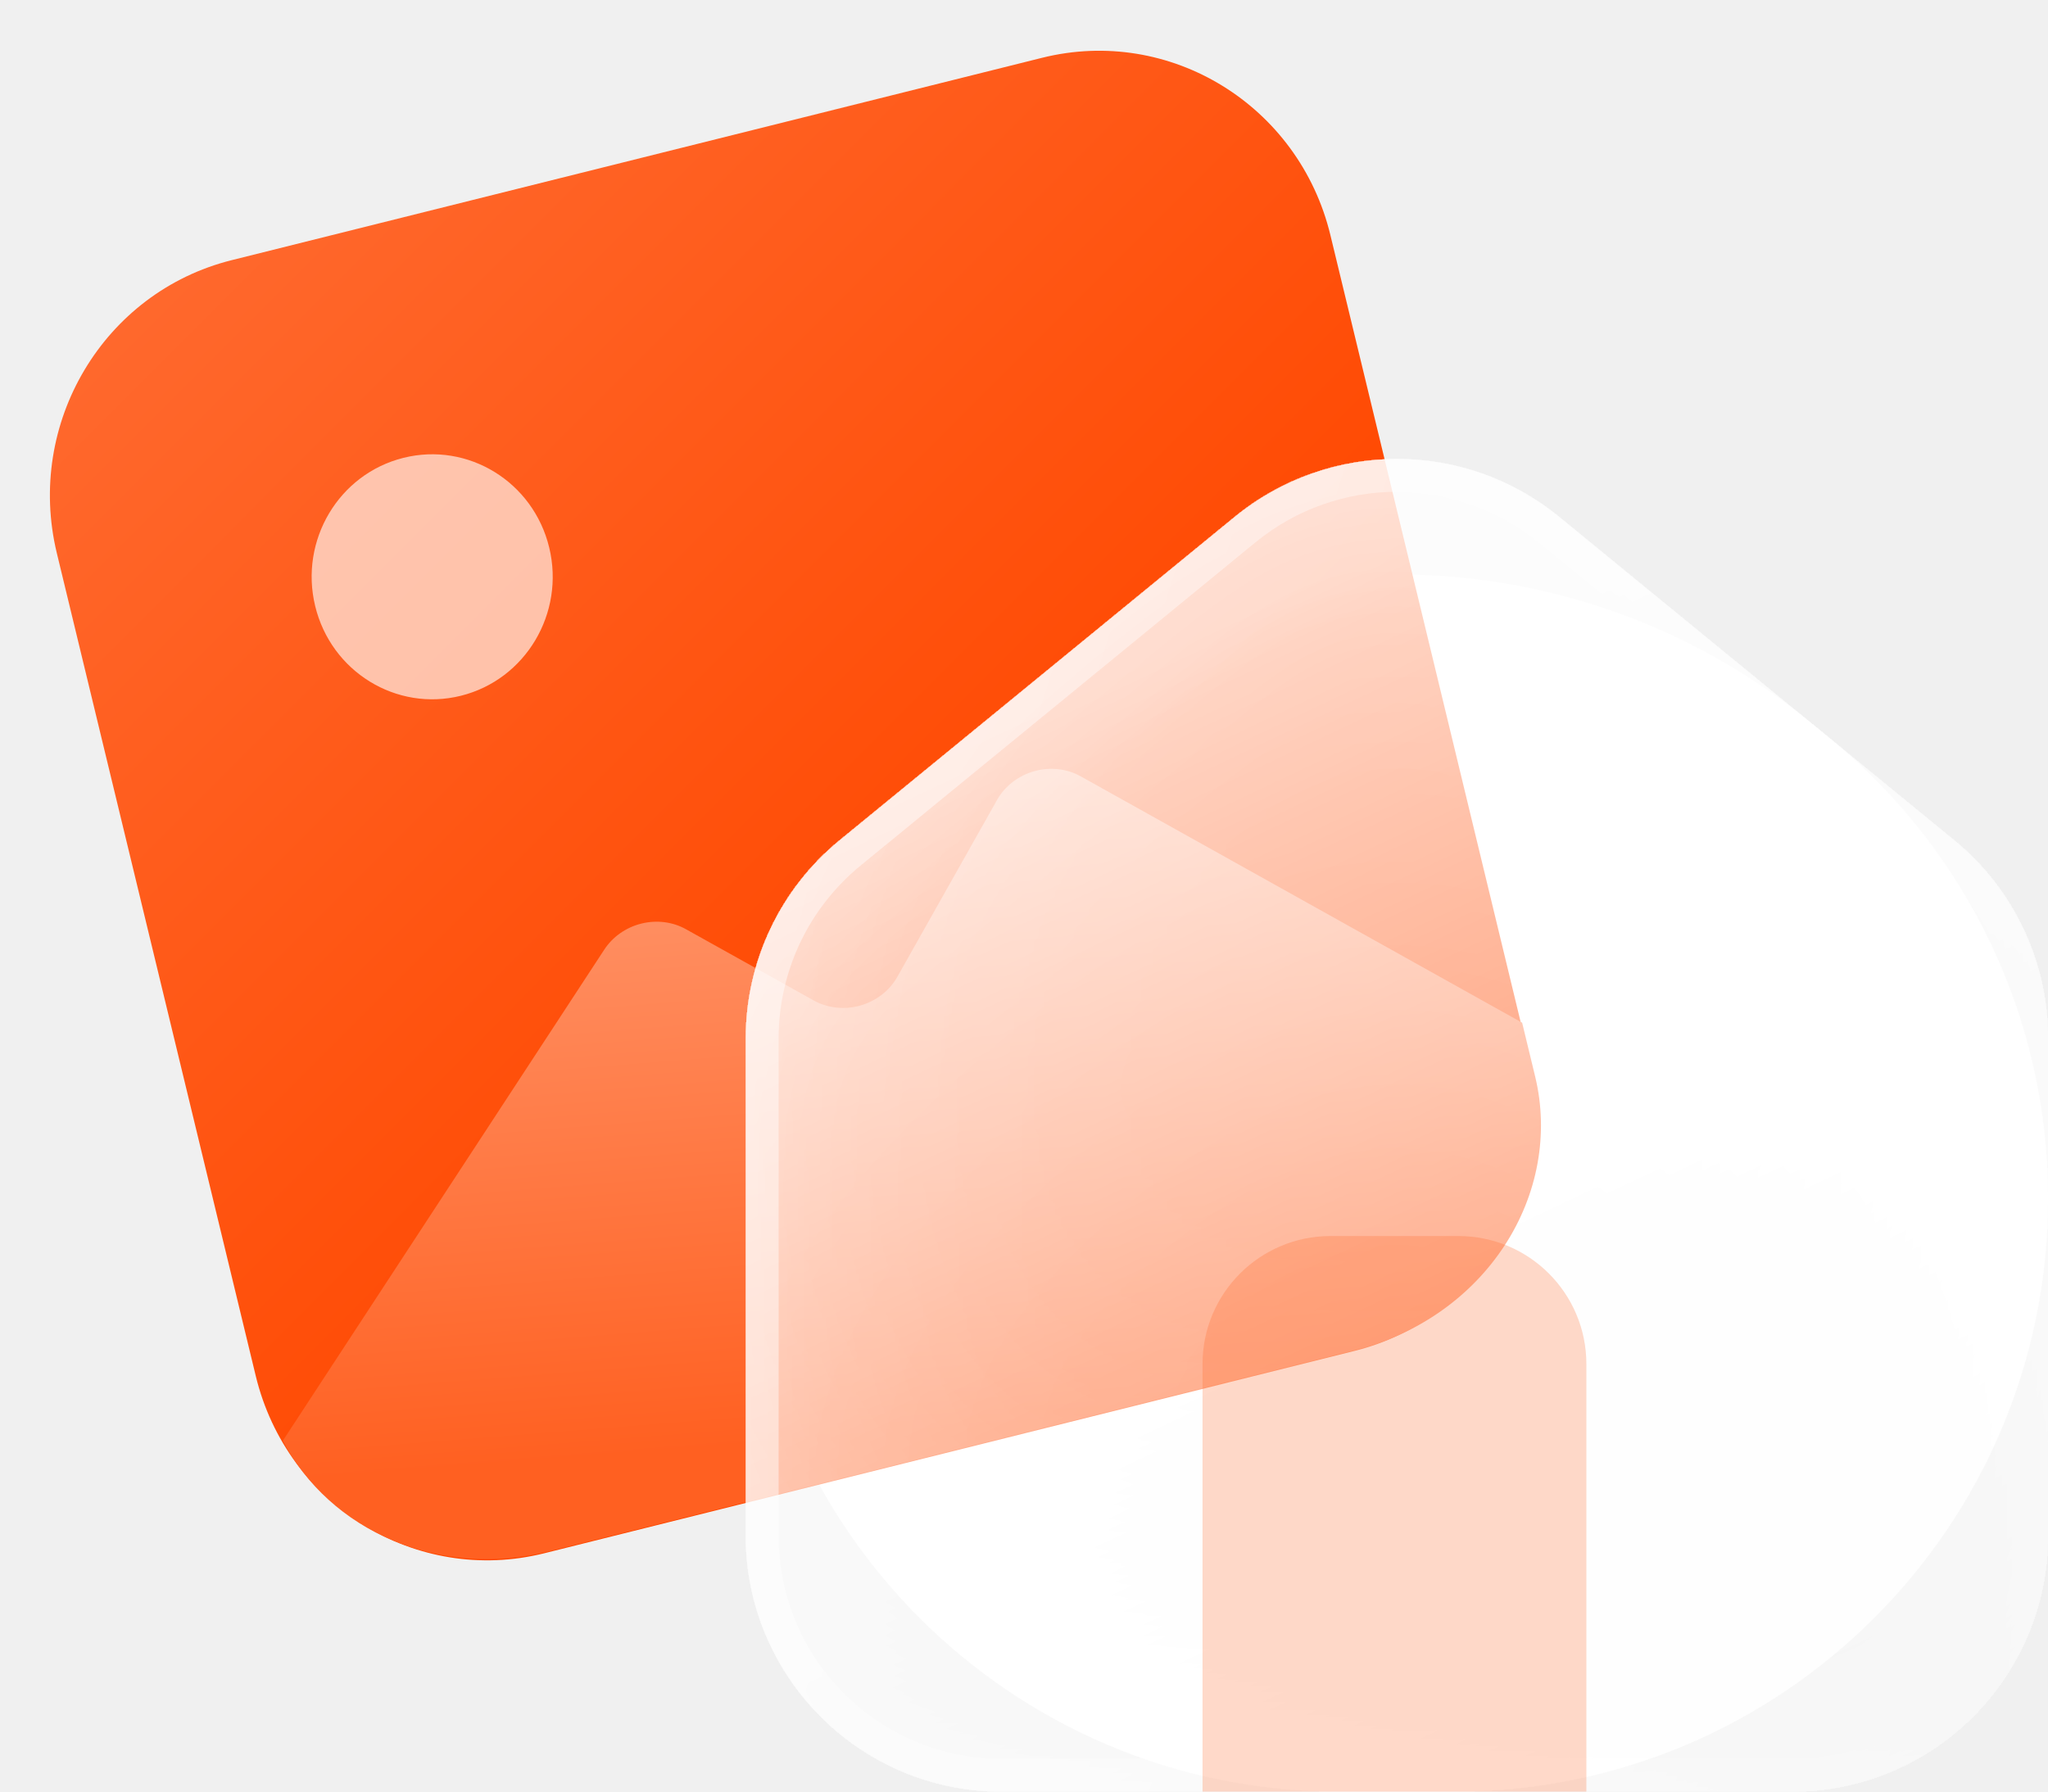
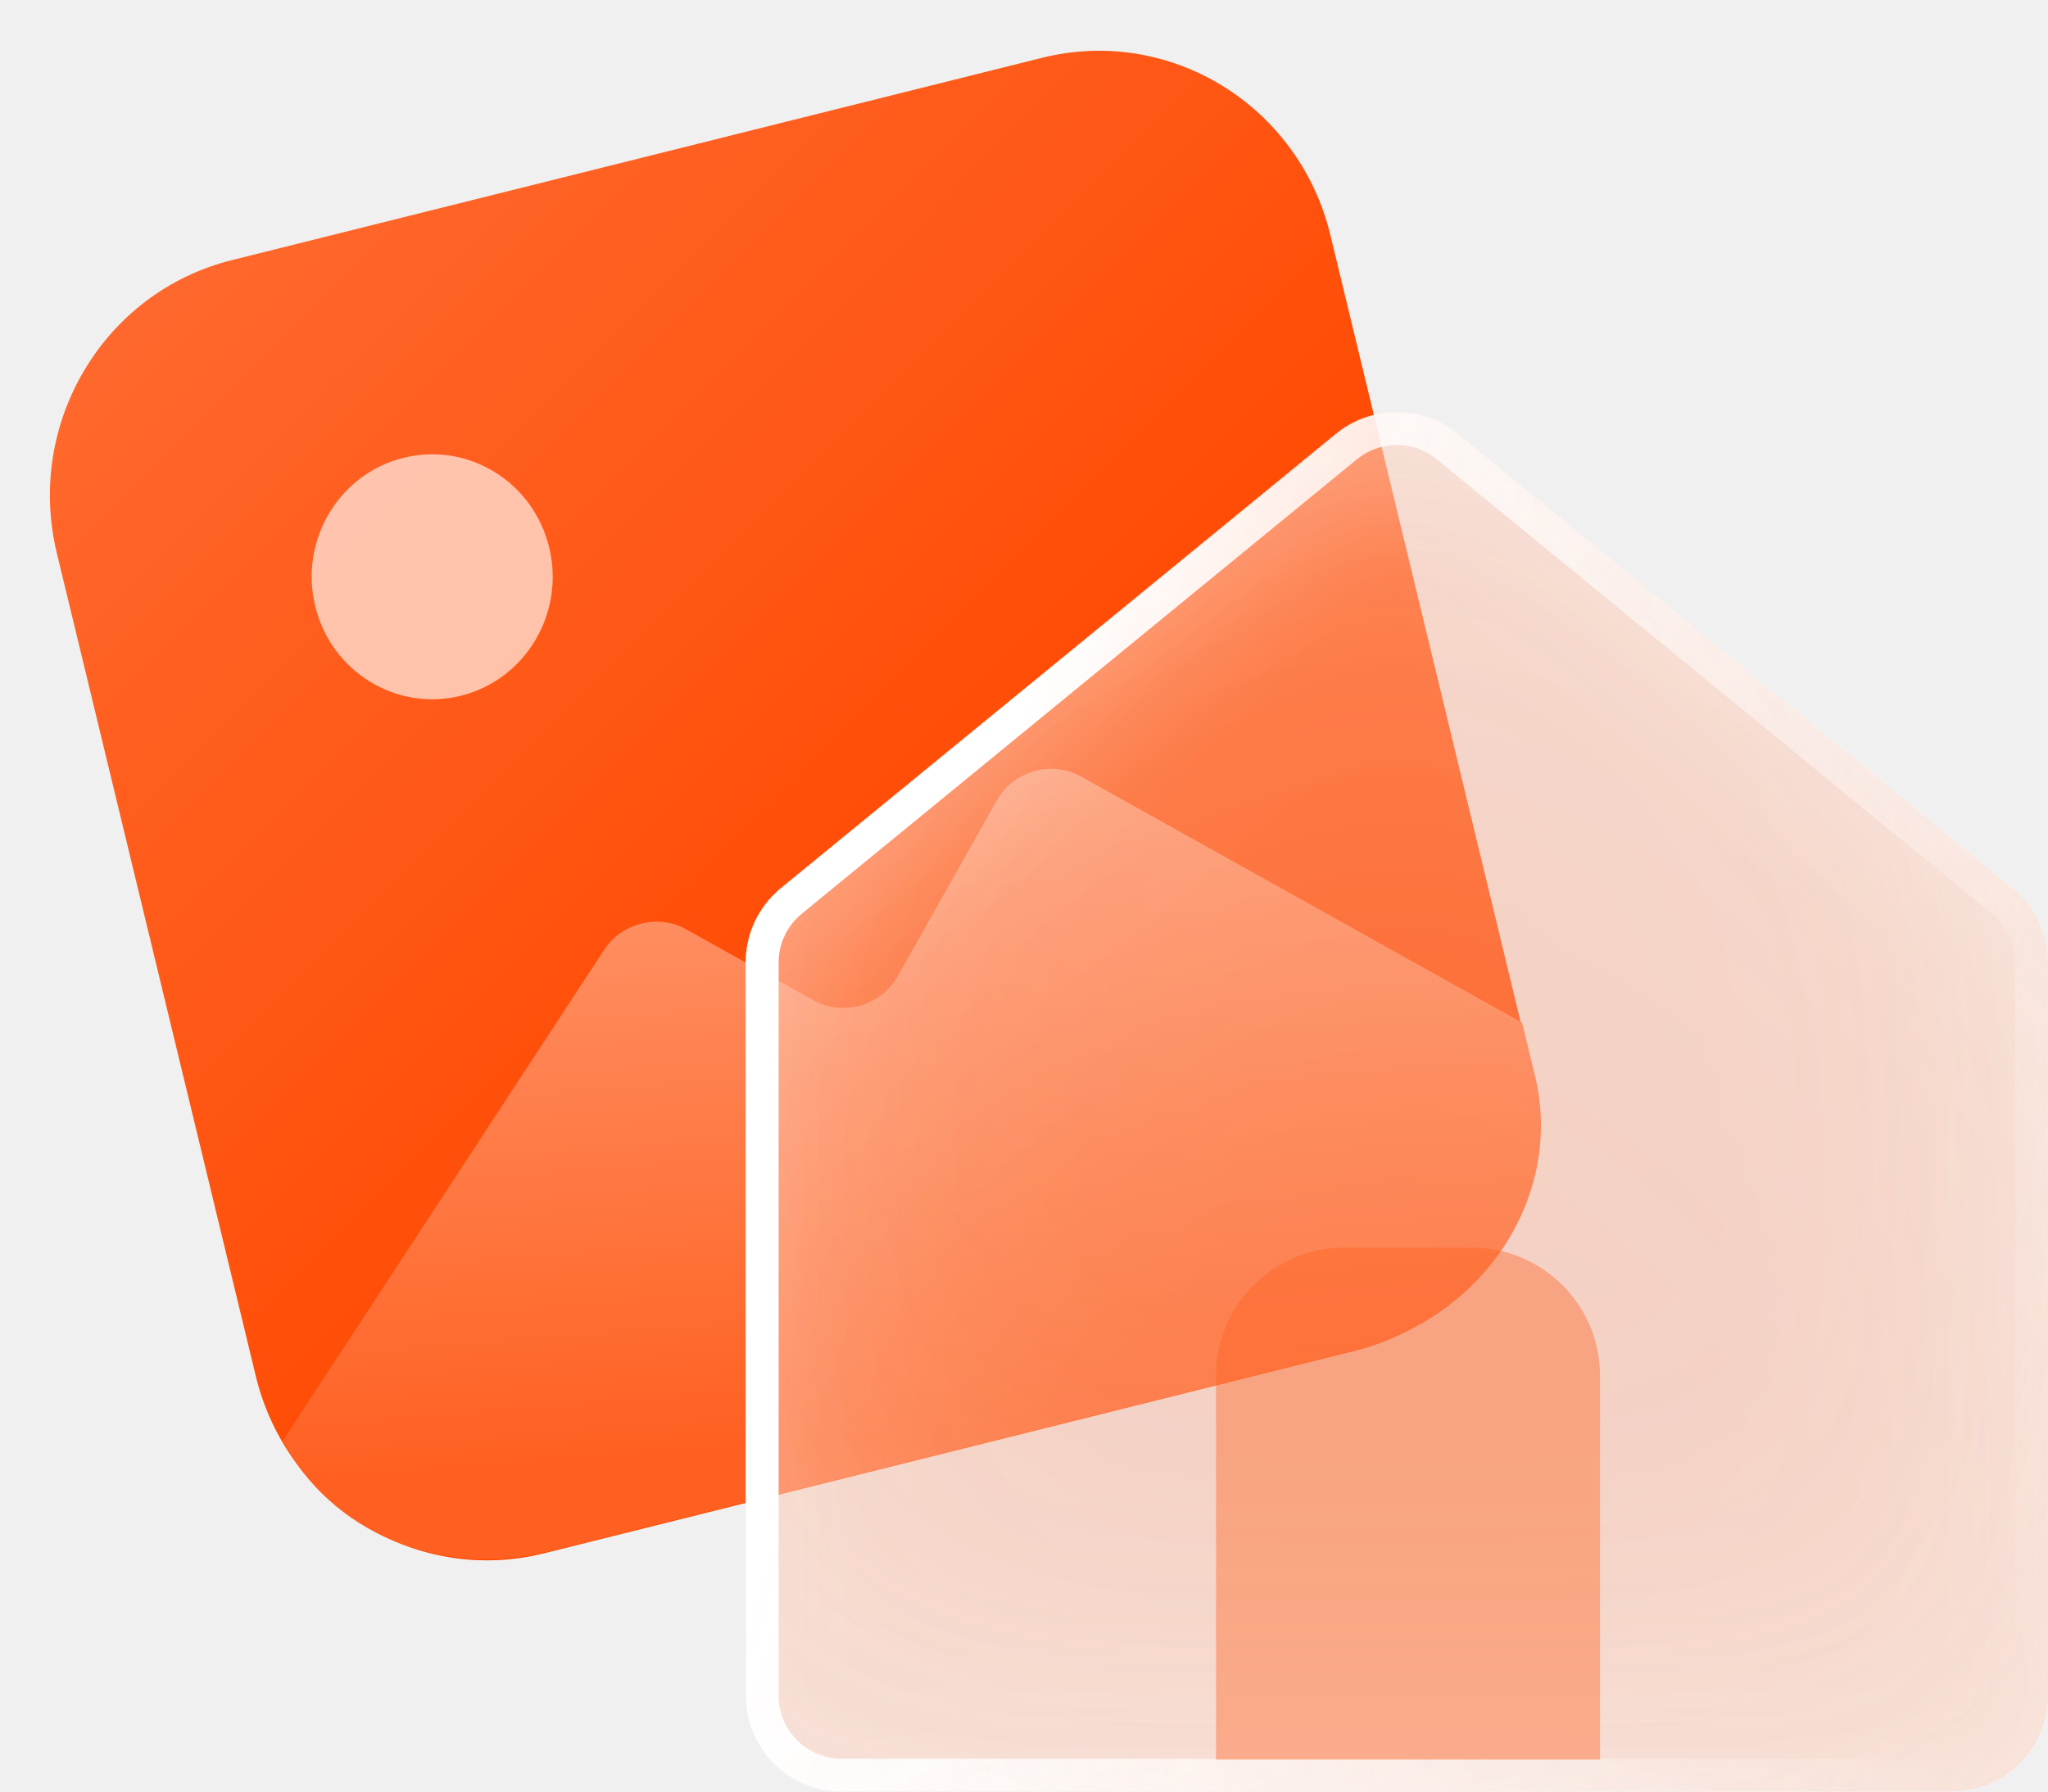
<svg xmlns="http://www.w3.org/2000/svg" width="64" height="56" viewBox="0 0 64 56" fill="none">
-   <g filter="url(#filter0_biiii_191_327)">
-     <path d="M30.763 22.561L30.103 23.101C25.8 26.624 23.305 31.891 23.305 37.452C23.305 47.696 31.61 56 41.853 56H45.452C55.696 56 64 47.696 64 37.452C64 31.891 61.505 26.624 57.202 23.101L56.542 22.561C49.045 16.423 38.26 16.423 30.763 22.561Z" fill="white" fill-opacity="0.93" />
-     <path d="M30.428 23.498L31.088 22.958C38.396 16.975 48.909 16.975 56.217 22.958L56.877 23.498C61.061 26.924 63.487 32.045 63.487 37.452C63.487 47.413 55.412 55.487 45.452 55.487H41.853C31.893 55.487 23.819 47.413 23.819 37.452C23.819 32.045 26.245 26.924 30.428 23.498Z" stroke="url(#paint0_linear_191_327)" stroke-opacity="0.45" stroke-width="1.026" />
+   <path d="M32.563 1.807L7.236 8.133C3.24 9.132 0.795 13.231 1.776 17.29L7.993 43.01C8.974 47.068 13.009 49.549 17.006 48.551L42.332 42.225C46.328 41.227 48.773 37.127 47.792 33.069L41.575 7.349C40.594 3.29 36.559 0.809 32.563 1.807Z" fill="url(#paint0_linear_1234_445)" />
+   <path d="M14.405 21.747C16.425 21.242 17.66 19.168 17.163 17.115C16.667 15.062 14.627 13.806 12.607 14.311C10.587 14.815 9.352 16.889 9.849 18.942C10.345 20.995 12.385 22.251 14.405 21.747Z" fill="white" fill-opacity="0.63" />
+   <path d="M47.567 31.967L47.974 33.651C48.406 35.437 48.059 37.34 47.012 38.941C45.964 40.542 44.3 41.71 42.387 42.188L17.134 48.495C15.502 48.904 13.793 48.784 12.286 48.155C10.78 47.526 9.564 46.425 8.838 45.033L18.885 29.68C19.147 29.28 19.563 28.988 20.041 28.869C20.519 28.75 21.021 28.812 21.435 29.044L25.43 31.272C25.644 31.391 25.884 31.467 26.134 31.494C26.385 31.521 26.64 31.499 26.885 31.43C27.13 31.36 27.359 31.244 27.559 31.09C27.758 30.935 27.923 30.744 28.043 30.53L31.157 25.006C31.277 24.792 31.442 24.602 31.642 24.447C31.841 24.292 32.07 24.177 32.315 24.107C32.56 24.037 32.816 24.015 33.066 24.043C33.316 24.07 33.556 24.145 33.77 24.265L47.567 31.967Z" fill="url(#paint1_linear_1234_445)" />
+   <g filter="url(#filter0_biiii_1234_445)">
+     <path d="M41.752 13.563L24.405 27.766C23.709 28.336 23.306 29.188 23.306 30.087V53C23.306 54.657 24.649 56 26.306 56H61C62.657 56 64 54.657 64 53V30.087C64 29.188 63.597 28.336 62.901 27.766L45.553 13.563C44.448 12.659 42.858 12.659 41.752 13.563Z" fill="#FBA381" fill-opacity="0.4" />
+     <path d="M24.73 28.163L42.077 13.961C42.994 13.21 44.312 13.21 45.228 13.961L62.575 28.163C63.152 28.636 63.487 29.342 63.487 30.087V53C63.487 54.373 62.374 55.487 61 55.487H26.306C24.932 55.487 23.819 54.373 23.819 53V30.087C23.819 29.342 24.153 28.636 24.73 28.163Z" stroke="url(#paint2_linear_1234_445)" stroke-width="1.026" />
  </g>
-   <path d="M32.563 1.807L7.236 8.133C3.24 9.132 0.795 13.231 1.776 17.29L7.993 43.01C8.974 47.068 13.009 49.549 17.006 48.551L42.332 42.225C46.328 41.227 48.773 37.127 47.792 33.069L41.575 7.349C40.594 3.29 36.559 0.809 32.563 1.807Z" fill="url(#paint1_linear_191_327)" />
-   <path d="M14.405 21.747C16.425 21.242 17.66 19.168 17.163 17.115C16.667 15.062 14.627 13.806 12.607 14.311C10.587 14.815 9.352 16.889 9.849 18.942C10.345 20.995 12.385 22.251 14.405 21.747Z" fill="white" fill-opacity="0.63" />
-   <path d="M47.567 31.967L47.974 33.651C48.406 35.437 48.059 37.34 47.012 38.941C45.964 40.542 44.3 41.71 42.387 42.188L17.134 48.495C15.502 48.904 13.793 48.784 12.286 48.155C10.78 47.526 9.564 46.425 8.838 45.033L18.885 29.68C19.147 29.28 19.563 28.988 20.041 28.869C20.519 28.75 21.021 28.812 21.435 29.044L25.43 31.272C25.644 31.391 25.884 31.467 26.134 31.494C26.385 31.521 26.64 31.499 26.885 31.43C27.13 31.36 27.359 31.244 27.559 31.09C27.758 30.935 27.923 30.744 28.043 30.53L31.157 25.006C31.277 24.792 31.442 24.602 31.642 24.447C31.841 24.292 32.07 24.177 32.315 24.107C32.56 24.037 32.816 24.015 33.066 24.043C33.316 24.07 33.556 24.145 33.77 24.265L47.567 31.967Z" fill="url(#paint2_linear_191_327)" />
-   <g filter="url(#filter1_biiii_191_327)">
-     <path d="M38.585 16.157L26.238 26.266C24.382 27.786 23.305 30.058 23.305 32.456V48C23.305 52.418 26.887 56 31.305 56H56C60.418 56 64 52.418 64 48V32.456C64 30.058 62.924 27.786 61.068 26.266L48.721 16.157C45.773 13.744 41.532 13.744 38.585 16.157Z" fill="url(#paint3_linear_191_327)" />
-     <path d="M26.563 26.663L38.91 16.554C41.668 14.296 45.637 14.296 48.395 16.554L60.743 26.663C62.48 28.085 63.487 30.212 63.487 32.456V48C63.487 52.135 60.135 55.487 56 55.487H31.305C27.171 55.487 23.819 52.135 23.819 48V32.456C23.819 30.212 24.826 28.085 26.563 26.663Z" stroke="url(#paint4_linear_191_327)" stroke-opacity="0.45" stroke-width="1.026" />
-   </g>
-   <g filter="url(#filter2_b_191_327)">
-     <path d="M37.579 42.635C37.579 40.426 39.37 38.635 41.579 38.635H45.574C47.783 38.635 49.574 40.426 49.574 42.635V56.001H37.579V42.635Z" fill="#FF601F" fill-opacity="0.24" />
+   <g filter="url(#filter1_b_1234_445)">
+     <path d="M38 43C38 40.791 39.791 39 42 39H46C48.209 39 50 40.791 50 43V55H38V43Z" fill="#FF601F" fill-opacity="0.4" />
  </g>
  <defs>
-     <filter id="filter0_biiii_191_327" x="13.041" y="7.693" width="61.224" height="60.624" filterUnits="userSpaceOnUse" color-interpolation-filters="sRGB">
+     <filter id="filter0_biiii_1234_445" x="13.041" y="2.62" width="61.224" height="65.697" filterUnits="userSpaceOnUse" color-interpolation-filters="sRGB">
      <feFlood flood-opacity="0" result="BackgroundImageFix" />
      <feGaussianBlur in="BackgroundImageFix" stdDeviation="5.132" />
-       <feComposite in2="SourceAlpha" operator="in" result="effect1_backgroundBlur_191_327" />
-       <feBlend mode="normal" in="SourceGraphic" in2="effect1_backgroundBlur_191_327" result="shape" />
+       <feComposite in2="SourceAlpha" operator="in" result="effect1_backgroundBlur_1234_445" />
+       <feBlend mode="normal" in="SourceGraphic" in2="effect1_backgroundBlur_1234_445" result="shape" />
      <feColorMatrix in="SourceAlpha" type="matrix" values="0 0 0 0 0 0 0 0 0 0 0 0 0 0 0 0 0 0 127 0" result="hardAlpha" />
      <feOffset dy="-3.079" />
      <feGaussianBlur stdDeviation="5.132" />
      <feComposite in2="hardAlpha" operator="arithmetic" k2="-1" k3="1" />
      <feColorMatrix type="matrix" values="0 0 0 0 1 0 0 0 0 1 0 0 0 0 1 0 0 0 0.15 0" />
-       <feBlend mode="normal" in2="shape" result="effect2_innerShadow_191_327" />
+       <feBlend mode="normal" in2="shape" result="effect2_innerShadow_1234_445" />
      <feColorMatrix in="SourceAlpha" type="matrix" values="0 0 0 0 0 0 0 0 0 0 0 0 0 0 0 0 0 0 127 0" result="hardAlpha" />
      <feOffset dy="-5.132" />
      <feGaussianBlur stdDeviation="9.266" />
      <feComposite in2="hardAlpha" operator="arithmetic" k2="-1" k3="1" />
      <feColorMatrix type="matrix" values="0 0 0 0 1 0 0 0 0 1 0 0 0 0 1 0 0 0 0.15 0" />
-       <feBlend mode="normal" in2="effect2_innerShadow_191_327" result="effect3_innerShadow_191_327" />
+       <feBlend mode="normal" in2="effect2_innerShadow_1234_445" result="effect3_innerShadow_1234_445" />
      <feColorMatrix in="SourceAlpha" type="matrix" values="0 0 0 0 0 0 0 0 0 0 0 0 0 0 0 0 0 0 127 0" result="hardAlpha" />
      <feOffset dy="12.318" />
      <feGaussianBlur stdDeviation="6.269" />
      <feComposite in2="hardAlpha" operator="arithmetic" k2="-1" k3="1" />
      <feColorMatrix type="matrix" values="0 0 0 0 1 0 0 0 0 1 0 0 0 0 1 0 0 0 0.1 0" />
-       <feBlend mode="normal" in2="effect3_innerShadow_191_327" result="effect4_innerShadow_191_327" />
+       <feBlend mode="normal" in2="effect3_innerShadow_1234_445" result="effect4_innerShadow_1234_445" />
      <feColorMatrix in="SourceAlpha" type="matrix" values="0 0 0 0 0 0 0 0 0 0 0 0 0 0 0 0 0 0 127 0" result="hardAlpha" />
      <feOffset dy="3.023" />
      <feGaussianBlur stdDeviation="1.567" />
      <feComposite in2="hardAlpha" operator="arithmetic" k2="-1" k3="1" />
      <feColorMatrix type="matrix" values="0 0 0 0 1 0 0 0 0 1 0 0 0 0 1 0 0 0 0.15 0" />
-       <feBlend mode="normal" in2="effect4_innerShadow_191_327" result="effect5_innerShadow_191_327" />
+       <feBlend mode="normal" in2="effect4_innerShadow_1234_445" result="effect5_innerShadow_1234_445" />
    </filter>
-     <filter id="filter1_biiii_191_327" x="13.041" y="4.083" width="61.224" height="64.235" filterUnits="userSpaceOnUse" color-interpolation-filters="sRGB">
-       <feFlood flood-opacity="0" result="BackgroundImageFix" />
-       <feGaussianBlur in="BackgroundImageFix" stdDeviation="5.132" />
-       <feComposite in2="SourceAlpha" operator="in" result="effect1_backgroundBlur_191_327" />
-       <feBlend mode="normal" in="SourceGraphic" in2="effect1_backgroundBlur_191_327" result="shape" />
-       <feColorMatrix in="SourceAlpha" type="matrix" values="0 0 0 0 0 0 0 0 0 0 0 0 0 0 0 0 0 0 127 0" result="hardAlpha" />
-       <feOffset dy="-3.079" />
-       <feGaussianBlur stdDeviation="5.132" />
-       <feComposite in2="hardAlpha" operator="arithmetic" k2="-1" k3="1" />
-       <feColorMatrix type="matrix" values="0 0 0 0 1 0 0 0 0 1 0 0 0 0 1 0 0 0 0.15 0" />
-       <feBlend mode="normal" in2="shape" result="effect2_innerShadow_191_327" />
-       <feColorMatrix in="SourceAlpha" type="matrix" values="0 0 0 0 0 0 0 0 0 0 0 0 0 0 0 0 0 0 127 0" result="hardAlpha" />
-       <feOffset dy="-5.132" />
-       <feGaussianBlur stdDeviation="9.266" />
-       <feComposite in2="hardAlpha" operator="arithmetic" k2="-1" k3="1" />
-       <feColorMatrix type="matrix" values="0 0 0 0 1 0 0 0 0 1 0 0 0 0 1 0 0 0 0.15 0" />
-       <feBlend mode="normal" in2="effect2_innerShadow_191_327" result="effect3_innerShadow_191_327" />
-       <feColorMatrix in="SourceAlpha" type="matrix" values="0 0 0 0 0 0 0 0 0 0 0 0 0 0 0 0 0 0 127 0" result="hardAlpha" />
-       <feOffset dy="12.318" />
-       <feGaussianBlur stdDeviation="6.269" />
-       <feComposite in2="hardAlpha" operator="arithmetic" k2="-1" k3="1" />
-       <feColorMatrix type="matrix" values="0 0 0 0 1 0 0 0 0 1 0 0 0 0 1 0 0 0 0.1 0" />
-       <feBlend mode="normal" in2="effect3_innerShadow_191_327" result="effect4_innerShadow_191_327" />
-       <feColorMatrix in="SourceAlpha" type="matrix" values="0 0 0 0 0 0 0 0 0 0 0 0 0 0 0 0 0 0 127 0" result="hardAlpha" />
-       <feOffset dy="3.023" />
-       <feGaussianBlur stdDeviation="1.567" />
-       <feComposite in2="hardAlpha" operator="arithmetic" k2="-1" k3="1" />
-       <feColorMatrix type="matrix" values="0 0 0 0 1 0 0 0 0 1 0 0 0 0 1 0 0 0 0.15 0" />
-       <feBlend mode="normal" in2="effect4_innerShadow_191_327" result="effect5_innerShadow_191_327" />
-     </filter>
-     <filter id="filter2_b_191_327" x="31.279" y="32.335" width="24.596" height="29.965" filterUnits="userSpaceOnUse" color-interpolation-filters="sRGB">
+     <filter id="filter1_b_1234_445" x="31.7" y="32.7" width="24.6" height="28.6" filterUnits="userSpaceOnUse" color-interpolation-filters="sRGB">
      <feFlood flood-opacity="0" result="BackgroundImageFix" />
      <feGaussianBlur in="BackgroundImageFix" stdDeviation="3.15" />
-       <feComposite in2="SourceAlpha" operator="in" result="effect1_backgroundBlur_191_327" />
-       <feBlend mode="normal" in="SourceGraphic" in2="effect1_backgroundBlur_191_327" result="shape" />
+       <feComposite in2="SourceAlpha" operator="in" result="effect1_backgroundBlur_1234_445" />
+       <feBlend mode="normal" in="SourceGraphic" in2="effect1_backgroundBlur_1234_445" result="shape" />
    </filter>
-     <linearGradient id="paint0_linear_191_327" x1="62.05" y1="56" x2="25.016" y2="44.152" gradientUnits="userSpaceOnUse">
-       <stop stop-color="white" stop-opacity="0" />
-       <stop offset="1" stop-color="white" />
-     </linearGradient>
-     <linearGradient id="paint1_linear_191_327" x1="-17.465" y1="-11.416" x2="27.792" y2="33.808" gradientUnits="userSpaceOnUse">
+     <linearGradient id="paint0_linear_1234_445" x1="-17.465" y1="-11.416" x2="27.792" y2="33.808" gradientUnits="userSpaceOnUse">
      <stop stop-color="#FF8555" />
      <stop offset="1" stop-color="#FF4800" />
    </linearGradient>
-     <linearGradient id="paint2_linear_191_327" x1="27.481" y1="15.674" x2="29.774" y2="44.694" gradientUnits="userSpaceOnUse">
+     <linearGradient id="paint1_linear_1234_445" x1="27.481" y1="15.674" x2="29.774" y2="44.694" gradientUnits="userSpaceOnUse">
      <stop stop-color="#FFB090" />
      <stop offset="1" stop-color="#FF6021" />
    </linearGradient>
-     <linearGradient id="paint3_linear_191_327" x1="29.247" y1="23.625" x2="48.141" y2="63.55" gradientUnits="userSpaceOnUse">
-       <stop stop-color="white" stop-opacity="0.75" />
-       <stop offset="1" stop-color="white" stop-opacity="0.2" />
-     </linearGradient>
-     <linearGradient id="paint4_linear_191_327" x1="62.05" y1="56" x2="25.016" y2="44.152" gradientUnits="userSpaceOnUse">
+     <linearGradient id="paint2_linear_1234_445" x1="62.05" y1="56" x2="25.016" y2="44.152" gradientUnits="userSpaceOnUse">
      <stop stop-color="white" stop-opacity="0" />
      <stop offset="1" stop-color="white" />
    </linearGradient>
  </defs>
</svg>
